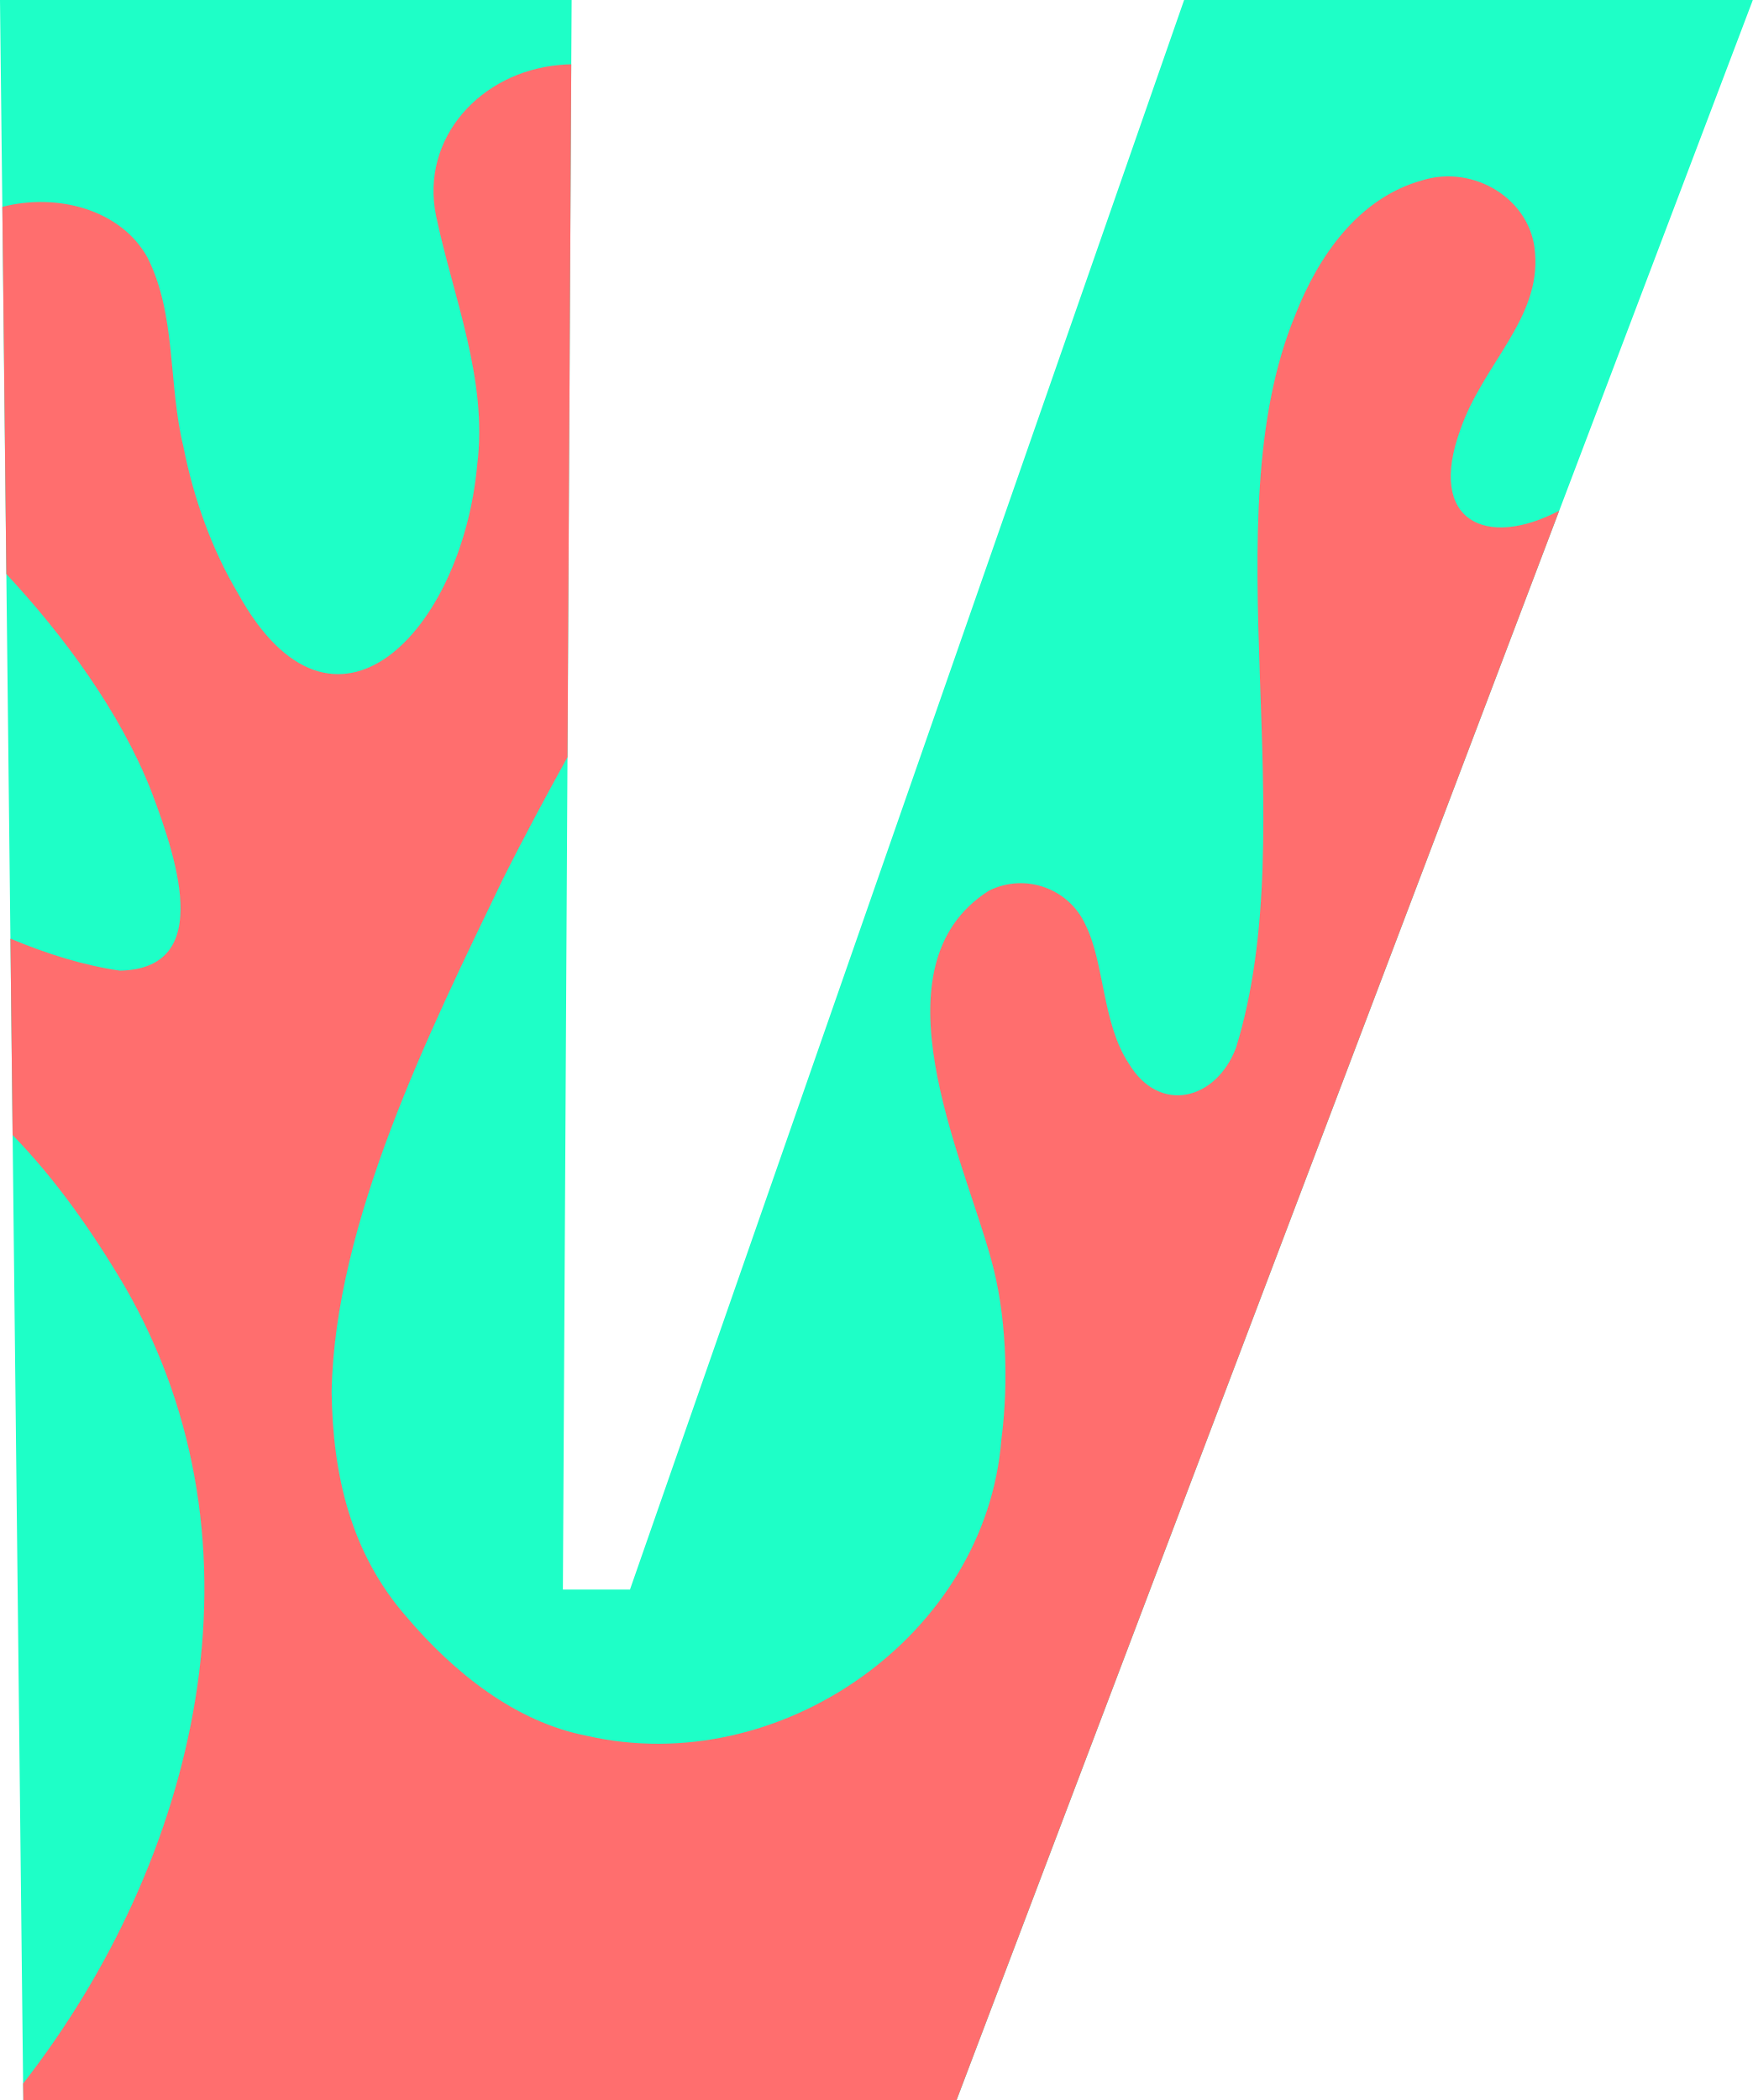
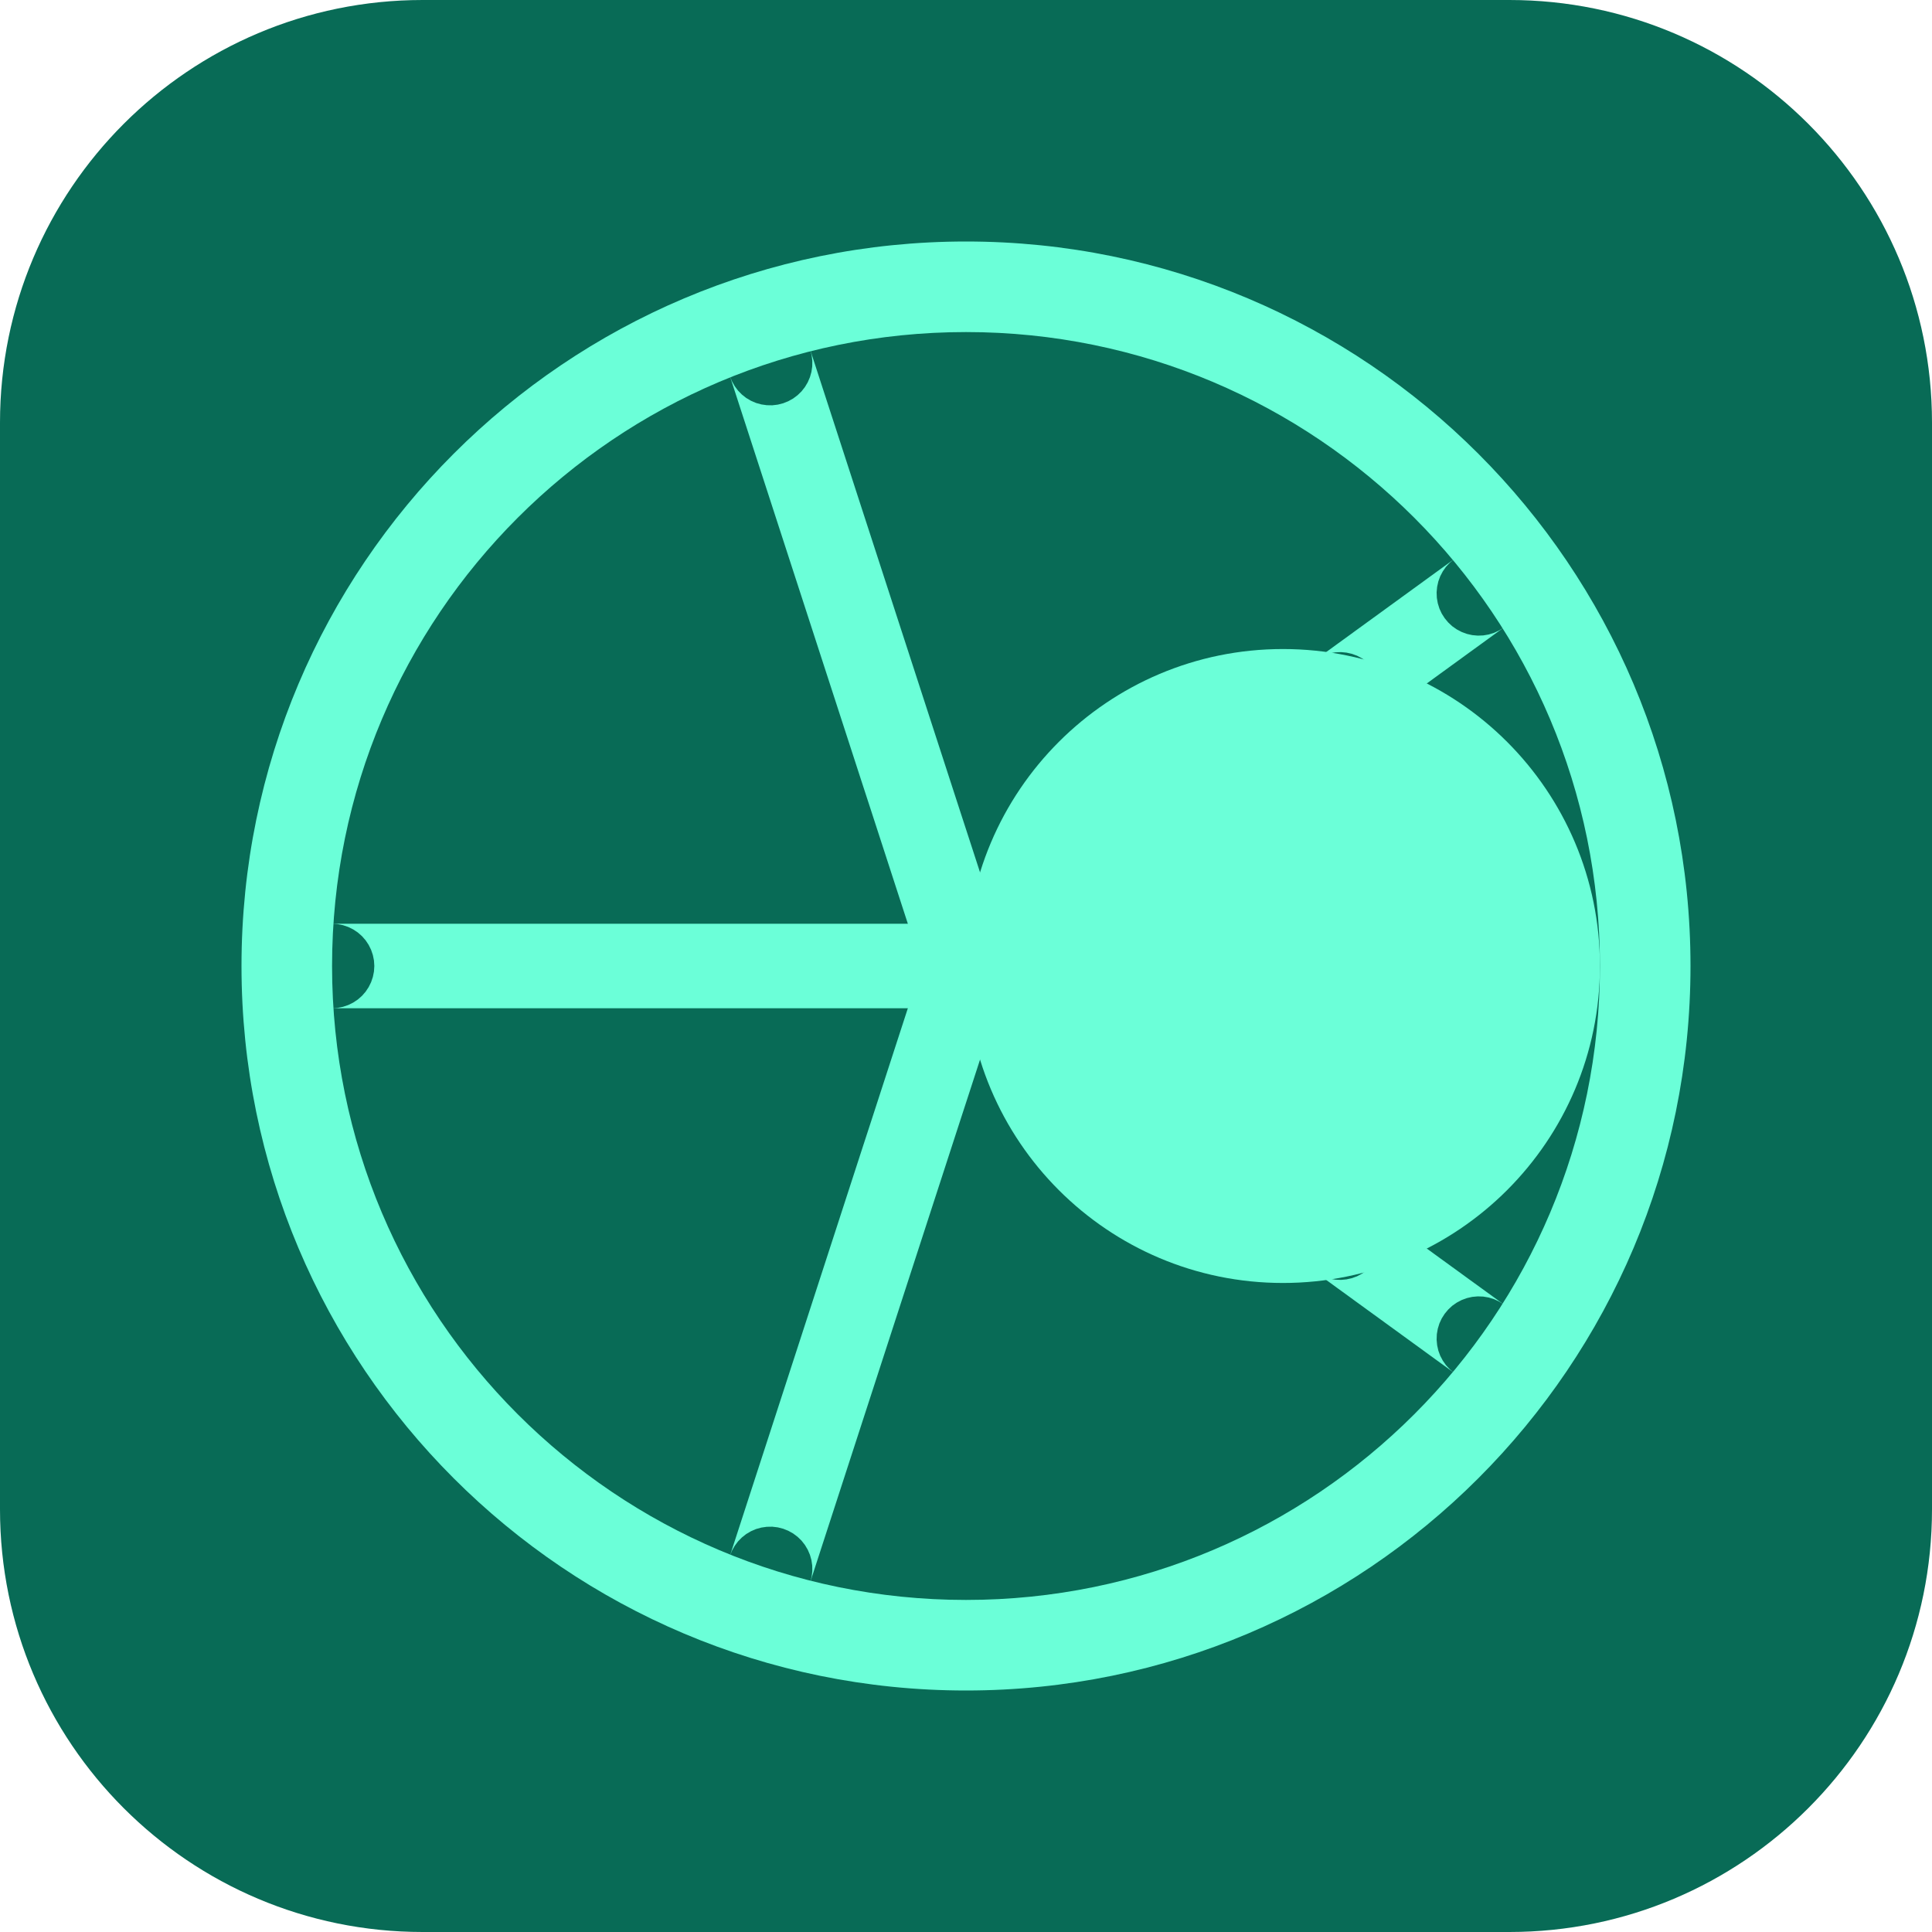
- <svg xmlns="http://www.w3.org/2000/svg" viewBox="0 0 240.4 288" role="img">
-   <polygon fill="#1EFFC7" points="240.4 0 213.85 70.03 131.2 288 3.2 288 3.17 285.75 1.73 155.66 1.43 128.73 .87 78.72 .32 28.37 0 0 78.4 0 78.35 8.82 77.83 103.83 77.2 218 86.4 218 162.4 0 240.4 0" />
-   <path fill="#FF6E6E" d="M213.85,70.03l-82.65,217.97H3.2l-.03-2.25c23.9-30.7,34.46-73.67,13.99-109.24-4.47-7.59-9.48-14.72-15.43-20.85l-.3-26.93c5.06,2.12,10.1,3.68,15.03,4.39,12.34-.29,8.4-13.9,4.21-24.82-4.19-10.58-11.81-21-19.8-29.58L.32,28.37c7.54-1.94,16.24.35,19.91,6.95,4,7.99,2.8,17.24,4.93,25.97,1.38,7.02,3.9,14.09,7.48,20.09,13.15,23.81,30.76,5.15,32.81-17.65,1.48-11.71-3.33-23.07-5.65-34.16-2.16-10.63,6.1-19.71,16.96-20.66.54-.05,1.07-.09,1.59-.09l-.52,95.01c-2.87,5.21-5.85,10.72-8.82,16.65-10.07,20.91-23.11,47.08-23.53,70.43.16,11.3,2.57,22.02,10.26,30.82,6.45,7.58,14.87,14.41,24.72,16.32,26.49,6.07,54.79-13.79,56.88-40.65,1.05-7.98.65-17.45-1.43-24.77-3.86-14.07-16.47-40.18-.28-50.48,5.05-2.5,11.02-.24,13.24,4.68,2.62,5.22,2.28,13.52,5.94,19.02,4.2,7.02,12,5.04,14.71-2.16,9.48-30.61-3.48-72.37,8.1-100.43,3.18-8.13,8.68-16.11,17.44-18.53,7.04-2.2,14.99,2.57,15.47,9.97.77,9.02-7.17,15.29-10.24,24.21-4.64,12.69,3.66,16.35,13.56,11.12Z" />
+ <svg xmlns="http://www.w3.org/2000/svg" width="64" height="64" viewBox="0 0 64 64">
+   <rect width="64" height="64" rx="14" fill="#086b56" />
+   <path fill="#6bffd8" fill-rule="evenodd" d="M 56 32 A 24 24 0 1 0 8 32 A 24 24 0 1 0 56 32 Z M 53 32 A 21 21 0 1 0 11 32 A 21 21 0 1 0 53 32 Z" />
+   <circle cx="42.5" cy="32" r="10.5" fill="#6bffd8" />
+   <path fill="#6bffd8" d="M 45.208 24.134 L 45.4 23.995 L 45.592 23.855 L 45.784 23.716 L 45.976 23.577 L 46.168 23.437 L 46.359 23.298 L 46.551 23.158 L 46.743 23.019 L 46.935 22.88 L 47.127 22.74 L 47.319 22.601 L 47.51 22.462 L 47.702 22.322 L 47.894 22.183 L 48.086 22.043 L 48.278 21.904 L 48.469 21.765 L 48.661 21.625 L 48.853 21.486 L 49.045 21.347 L 49.237 21.207 L 49.429 21.068 L 49.62 20.929 L 49.812 20.789 L 49.657 20.887 L 49.491 20.964 L 49.316 21.018 L 49.136 21.049 L 48.953 21.056 L 48.77 21.039 L 48.592 20.999 L 48.42 20.935 L 48.258 20.85 L 48.108 20.745 L 47.974 20.62 L 47.857 20.479 L 47.759 20.325 L 47.682 20.158 L 47.628 19.983 L 47.597 19.803 L 47.59 19.62 L 47.607 19.438 L 47.647 19.259 L 47.71 19.087 L 47.796 18.925 L 47.901 18.775 L 48.026 18.641 L 48.166 18.524 L 47.975 18.663 L 47.783 18.803 L 47.591 18.942 L 47.399 19.081 L 47.207 19.221 L 47.016 19.36 L 46.824 19.499 L 46.632 19.639 L 46.44 19.778 L 46.248 19.918 L 46.056 20.057 L 45.865 20.196 L 45.673 20.336 L 45.481 20.475 L 45.289 20.614 L 45.097 20.754 L 44.905 20.893 L 44.714 21.033 L 44.522 21.172 L 44.33 21.311 L 44.138 21.451 L 43.946 21.59 L 43.754 21.729 L 43.563 21.869 L 43.718 21.771 L 43.884 21.694 L 44.059 21.64 L 44.239 21.609 L 44.422 21.602 L 44.605 21.619 L 44.783 21.659 L 44.955 21.722 L 45.117 21.808 L 45.267 21.913 L 45.401 22.038 L 45.518 22.178 L 45.616 22.333 L 45.693 22.5 L 45.747 22.675 L 45.778 22.855 L 45.785 23.038 L 45.768 23.22 L 45.728 23.399 L 45.664 23.571 L 45.579 23.733 L 45.474 23.882 L 45.349 24.017 Z" />
+   <path fill="#6bffd8" d="M 33.851 33.165 L 33.559 32.266 L 33.267 31.368 L 32.975 30.469 L 32.683 29.57 L 32.391 28.671 L 32.099 27.773 L 31.806 26.874 L 31.514 25.975 L 31.222 25.076 L 30.93 24.178 L 30.638 23.279 L 30.346 22.38 L 30.054 21.481 L 29.762 20.583 L 29.47 19.684 L 29.178 18.785 L 28.886 17.886 L 28.594 16.988 L 28.302 16.089 L 28.01 15.19 L 27.718 14.291 L 27.426 13.393 L 27.134 12.494 L 26.842 11.595 L 26.887 11.773 L 26.909 11.955 L 26.906 12.138 L 26.88 12.319 L 26.83 12.495 L 26.758 12.663 L 26.664 12.821 L 26.551 12.965 L 26.42 13.092 L 26.273 13.202 L 26.113 13.291 L 25.943 13.359 L 25.766 13.404 L 25.584 13.426 L 25.401 13.423 L 25.22 13.397 L 25.043 13.348 L 24.875 13.275 L 24.718 13.182 L 24.574 13.068 L 24.446 12.937 L 24.337 12.79 L 24.247 12.631 L 24.179 12.46 L 24.471 13.359 L 24.763 14.258 L 25.055 15.157 L 25.347 16.055 L 25.639 16.954 L 25.931 17.853 L 26.223 18.752 L 26.515 19.65 L 26.807 20.549 L 27.099 21.448 L 27.391 22.347 L 27.683 23.245 L 27.975 24.144 L 28.267 25.043 L 28.559 25.942 L 28.852 26.84 L 29.144 27.739 L 29.436 28.638 L 29.728 29.537 L 30.02 30.435 L 30.312 31.334 L 30.604 32.233 L 30.896 33.132 L 31.188 34.03 L 31.143 33.853 L 31.121 33.671 L 31.123 33.488 L 31.15 33.307 L 31.199 33.13 L 31.272 32.962 L 31.365 32.805 L 31.479 32.661 L 31.61 32.533 L 31.757 32.424 L 31.916 32.334 L 32.087 32.266 L 32.264 32.221 L 32.446 32.2 L 32.629 32.202 L 32.81 32.228 L 32.986 32.278 L 33.155 32.35 L 33.312 32.444 L 33.456 32.557 L 33.584 32.689 L 33.693 32.835 L 33.783 32.995 Z" />
+   <path fill="#6bffd8" d="M 33.68 30.6 L 32.735 30.6 L 31.79 30.6 L 30.845 30.6 L 29.9 30.6 L 28.955 30.6 L 28.01 30.6 L 27.065 30.6 L 26.12 30.6 L 25.175 30.6 L 24.23 30.6 L 23.285 30.6 L 22.34 30.6 L 21.395 30.6 L 20.45 30.6 L 19.505 30.6 L 18.56 30.6 L 17.615 30.6 L 16.67 30.6 L 15.725 30.6 L 14.78 30.6 L 13.835 30.6 L 12.89 30.6 L 11.945 30.6 L 11 30.6 L 11.183 30.612 L 11.362 30.648 L 11.536 30.707 L 11.7 30.788 L 11.852 30.889 L 11.99 31.01 L 12.111 31.148 L 12.212 31.3 L 12.293 31.464 L 12.352 31.638 L 12.388 31.817 L 12.4 32 L 12.388 32.183 L 12.352 32.362 L 12.293 32.536 L 12.212 32.7 L 12.111 32.852 L 11.99 32.99 L 11.852 33.111 L 11.7 33.212 L 11.536 33.293 L 11.362 33.352 L 11.183 33.388 L 11 33.4 L 11.945 33.4 L 12.89 33.4 L 13.835 33.4 L 14.78 33.4 L 15.725 33.4 L 16.67 33.4 L 17.615 33.4 L 18.56 33.4 L 19.505 33.4 L 20.45 33.4 L 21.395 33.4 L 22.34 33.4 L 23.285 33.4 L 24.23 33.4 L 25.175 33.4 L 26.12 33.4 L 27.065 33.4 L 28.01 33.4 L 28.955 33.4 L 29.9 33.4 L 30.845 33.4 L 31.79 33.4 L 32.735 33.4 L 33.68 33.4 L 33.497 33.388 L 33.318 33.352 L 33.144 33.293 L 32.98 33.212 L 32.828 33.111 L 32.69 32.99 L 32.569 32.852 L 32.468 32.7 L 32.387 32.536 L 32.328 32.362 L 32.292 32.183 L 32.28 32 L 32.292 31.817 L 32.328 31.638 L 32.387 31.464 L 32.468 31.3 L 32.569 31.148 L 32.69 31.01 L 32.828 30.889 L 32.98 30.788 L 33.144 30.707 L 33.318 30.648 L 33.497 30.612 Z" />
+   <path fill="#6bffd8" d="M 31.188 29.97 L 30.896 30.868 L 30.604 31.767 L 30.312 32.666 L 30.02 33.565 L 29.728 34.463 L 29.436 35.362 L 29.144 36.261 L 28.852 37.16 L 28.559 38.058 L 28.267 38.957 L 27.975 39.856 L 27.683 40.755 L 27.391 41.653 L 27.099 42.552 L 26.807 43.451 L 26.515 44.35 L 26.223 45.248 L 25.931 46.147 L 25.639 47.046 L 25.347 47.945 L 25.055 48.843 L 24.763 49.742 L 24.471 50.641 L 24.179 51.54 L 24.247 51.369 L 24.337 51.21 L 24.446 51.063 L 24.574 50.932 L 24.718 50.818 L 24.875 50.725 L 25.043 50.652 L 25.22 50.603 L 25.401 50.577 L 25.584 50.574 L 25.766 50.596 L 25.943 50.641 L 26.113 50.709 L 26.273 50.798 L 26.42 50.908 L 26.551 51.035 L 26.664 51.179 L 26.758 51.337 L 26.83 51.505 L 26.88 51.681 L 26.906 51.862 L 26.909 52.045 L 26.887 52.227 L 26.842 52.405 L 27.134 51.506 L 27.426 50.607 L 27.718 49.709 L 28.01 48.81 L 28.302 47.911 L 28.594 47.012 L 28.886 46.114 L 29.178 45.215 L 29.47 44.316 L 29.762 43.417 L 30.054 42.519 L 30.346 41.62 L 30.638 40.721 L 30.93 39.822 L 31.222 38.924 L 31.514 38.025 L 31.806 37.126 L 32.099 36.227 L 32.391 35.329 L 32.683 34.43 L 32.975 33.531 L 33.267 32.632 L 33.559 31.734 L 33.851 30.835 L 33.783 31.005 L 33.693 31.165 L 33.584 31.311 L 33.456 31.443 L 33.312 31.556 L 33.155 31.65 L 32.986 31.722 L 32.81 31.772 L 32.629 31.798 L 32.446 31.8 L 32.264 31.779 L 32.087 31.734 L 31.916 31.666 L 31.757 31.576 L 31.61 31.467 L 31.479 31.339 L 31.365 31.195 L 31.272 31.038 L 31.199 30.87 L 31.15 30.693 L 31.123 30.512 L 31.121 30.329 L 31.143 30.147 Z" />
+   <path fill="#6bffd8" d="M 43.563 42.131 L 43.754 42.271 L 43.946 42.41 L 44.138 42.549 L 44.33 42.689 L 44.522 42.828 L 44.714 42.967 L 44.905 43.107 L 45.097 43.246 L 45.289 43.386 L 45.481 43.525 L 45.673 43.664 L 45.865 43.804 L 46.056 43.943 L 46.248 44.082 L 46.44 44.222 L 46.632 44.361 L 46.824 44.501 L 47.016 44.64 L 47.207 44.779 L 47.399 44.919 L 47.591 45.058 L 47.783 45.197 L 47.975 45.337 L 48.166 45.476 L 48.026 45.359 L 47.901 45.225 L 47.796 45.075 L 47.71 44.913 L 47.647 44.741 L 47.607 44.562 L 47.59 44.38 L 47.597 44.197 L 47.628 44.017 L 47.682 43.842 L 47.759 43.675 L 47.857 43.521 L 47.974 43.38 L 48.108 43.255 L 48.258 43.15 L 48.42 43.065 L 48.592 43.001 L 48.77 42.961 L 48.953 42.944 L 49.136 42.951 L 49.316 42.982 L 49.491 43.036 L 49.657 43.113 L 49.812 43.211 L 49.62 43.071 L 49.429 42.932 L 49.237 42.793 L 49.045 42.653 L 48.853 42.514 L 48.661 42.375 L 48.469 42.235 L 48.278 42.096 L 48.086 41.957 L 47.894 41.817 L 47.702 41.678 L 47.51 41.538 L 47.319 41.399 L 47.127 41.26 L 46.935 41.12 L 46.743 40.981 L 46.551 40.842 L 46.359 40.702 L 46.168 40.563 L 45.976 40.423 L 45.784 40.284 L 45.592 40.145 L 45.4 40.005 L 45.208 39.866 L 45.349 39.983 L 45.474 40.118 L 45.579 40.267 L 45.664 40.429 L 45.728 40.601 L 45.768 40.78 L 45.785 40.962 L 45.778 41.145 L 45.747 41.325 L 45.693 41.5 L 45.616 41.667 L 45.518 41.822 L 45.401 41.962 L 45.267 42.087 L 45.117 42.192 L 44.955 42.278 L 44.783 42.341 L 44.605 42.381 L 44.422 42.398 L 44.239 42.391 L 44.059 42.36 L 43.884 42.306 L 43.718 42.229 Z" />
</svg>
